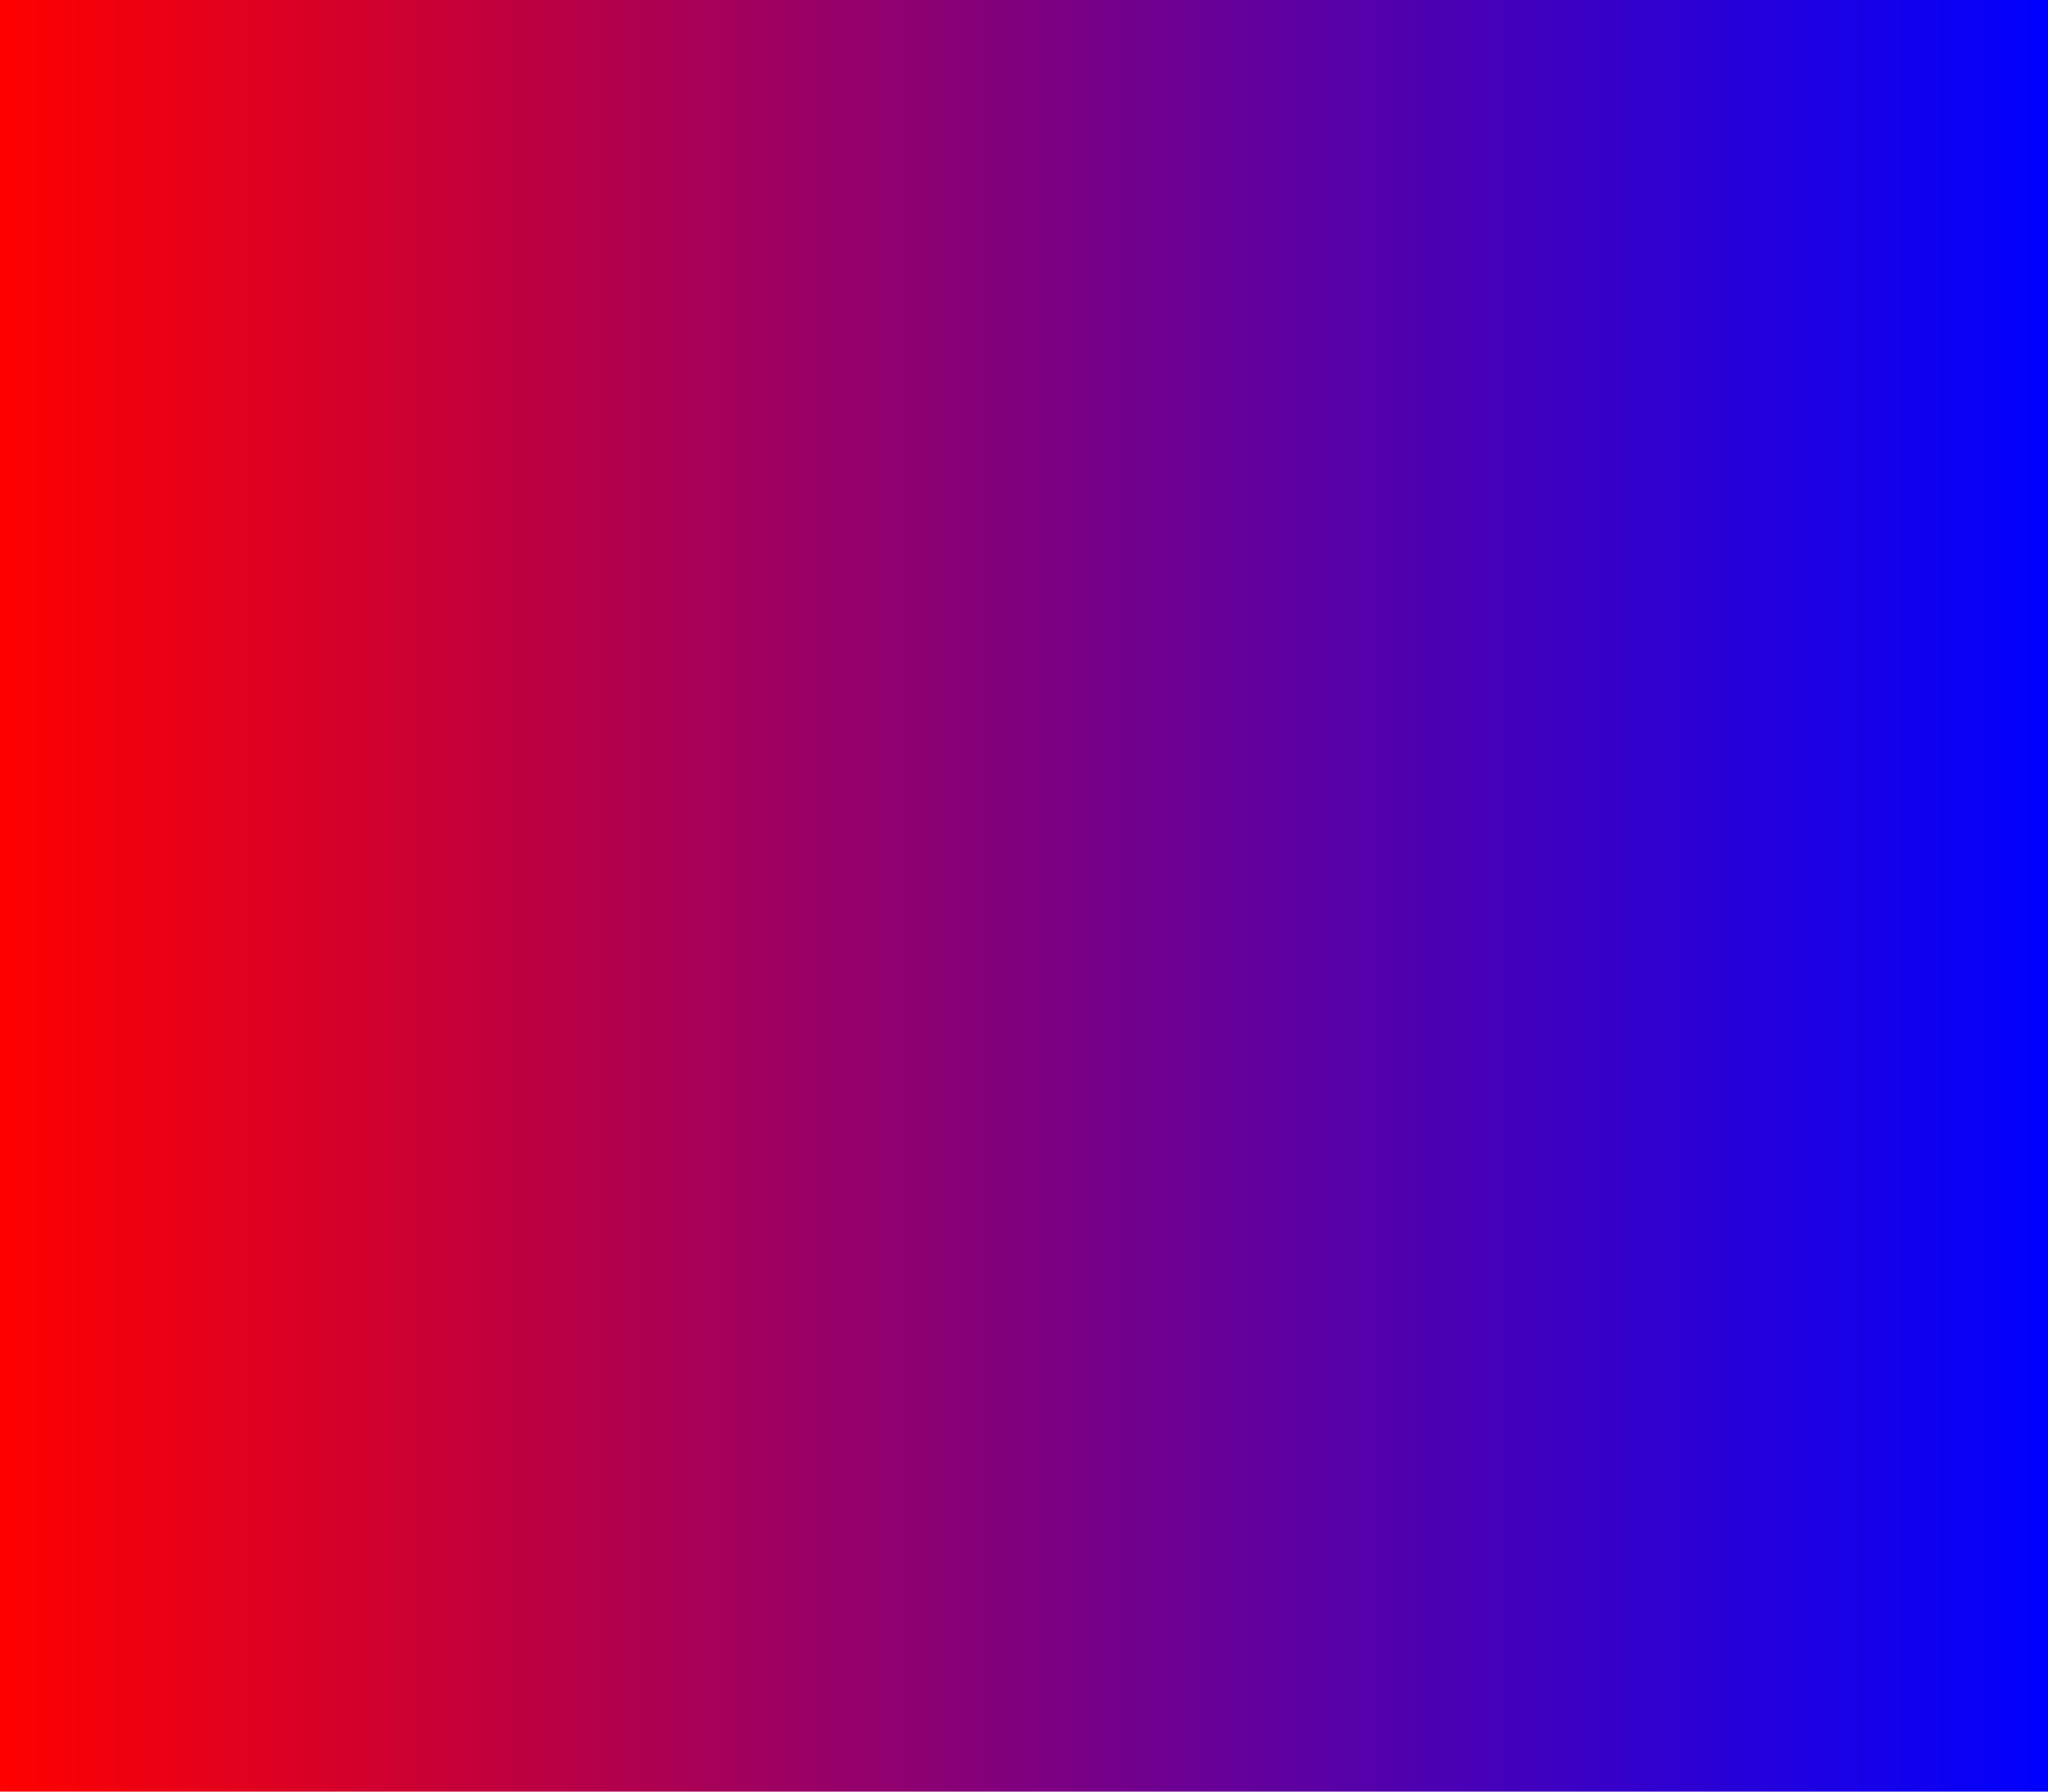
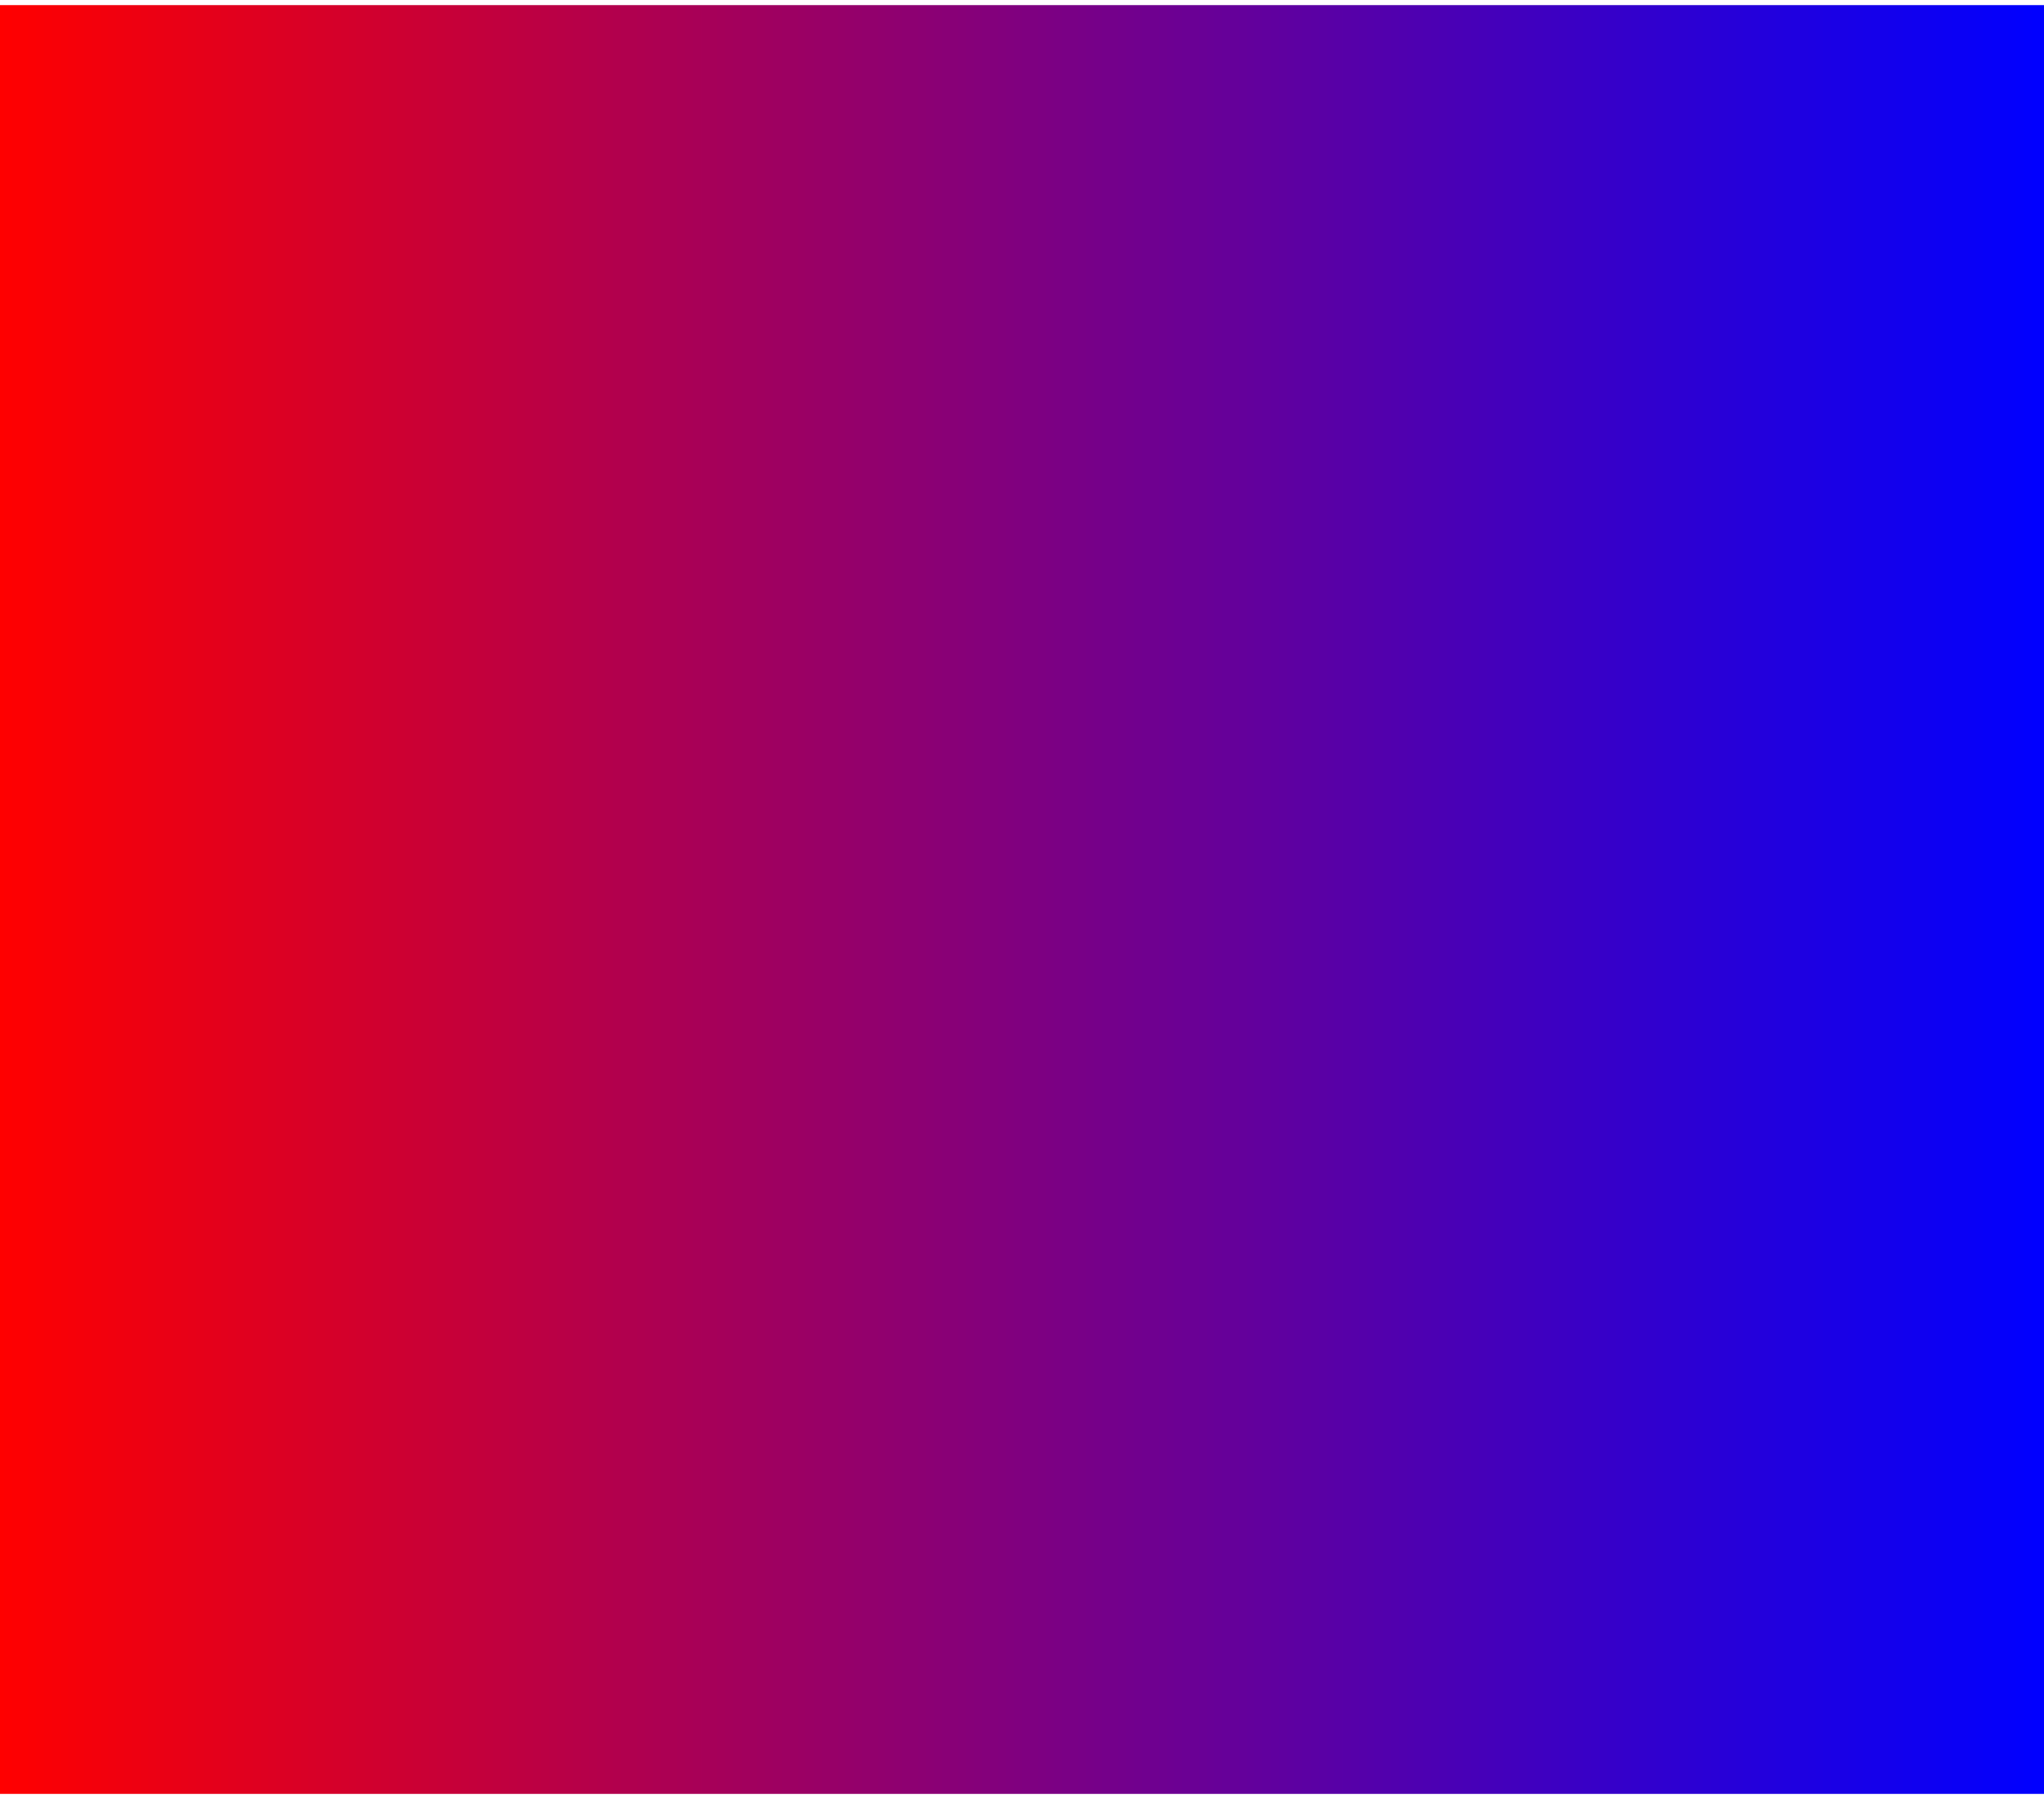
- <svg xmlns="http://www.w3.org/2000/svg" width="800" height="700" preserveAspectRatio="xMinYMin slice" viewBox="100 250 800 700" version="1.1">
+ <svg xmlns="http://www.w3.org/2000/svg" width="200" height="176" preserveAspectRatio="xMinYMin slice" viewBox="25 62 200 176" version="1.1">
  <defs>
    <linearGradient id="gradient_0" spreadMethod="repeat" gradientUnits="userSpaceOnUse" x1="100" y1="250" x2="900" y2="250">
      <stop offset="0%" stop-color="#FF0000" />
      <stop offset="100%" stop-color="#0000FF" />
    </linearGradient>
  </defs>
-   <path d="M100,250 v700 h800 v-700 h-800 Z" fill="url(#gradient_0)" transform="matrix(1,0,0,-1,0,1200)" />
+   <path d="M100,250 v700 h800 v-700 h-800 Z" fill="url(#gradient_0)" transform="matrix(0.25,0,0,-0.25,0,300)" />
</svg>
